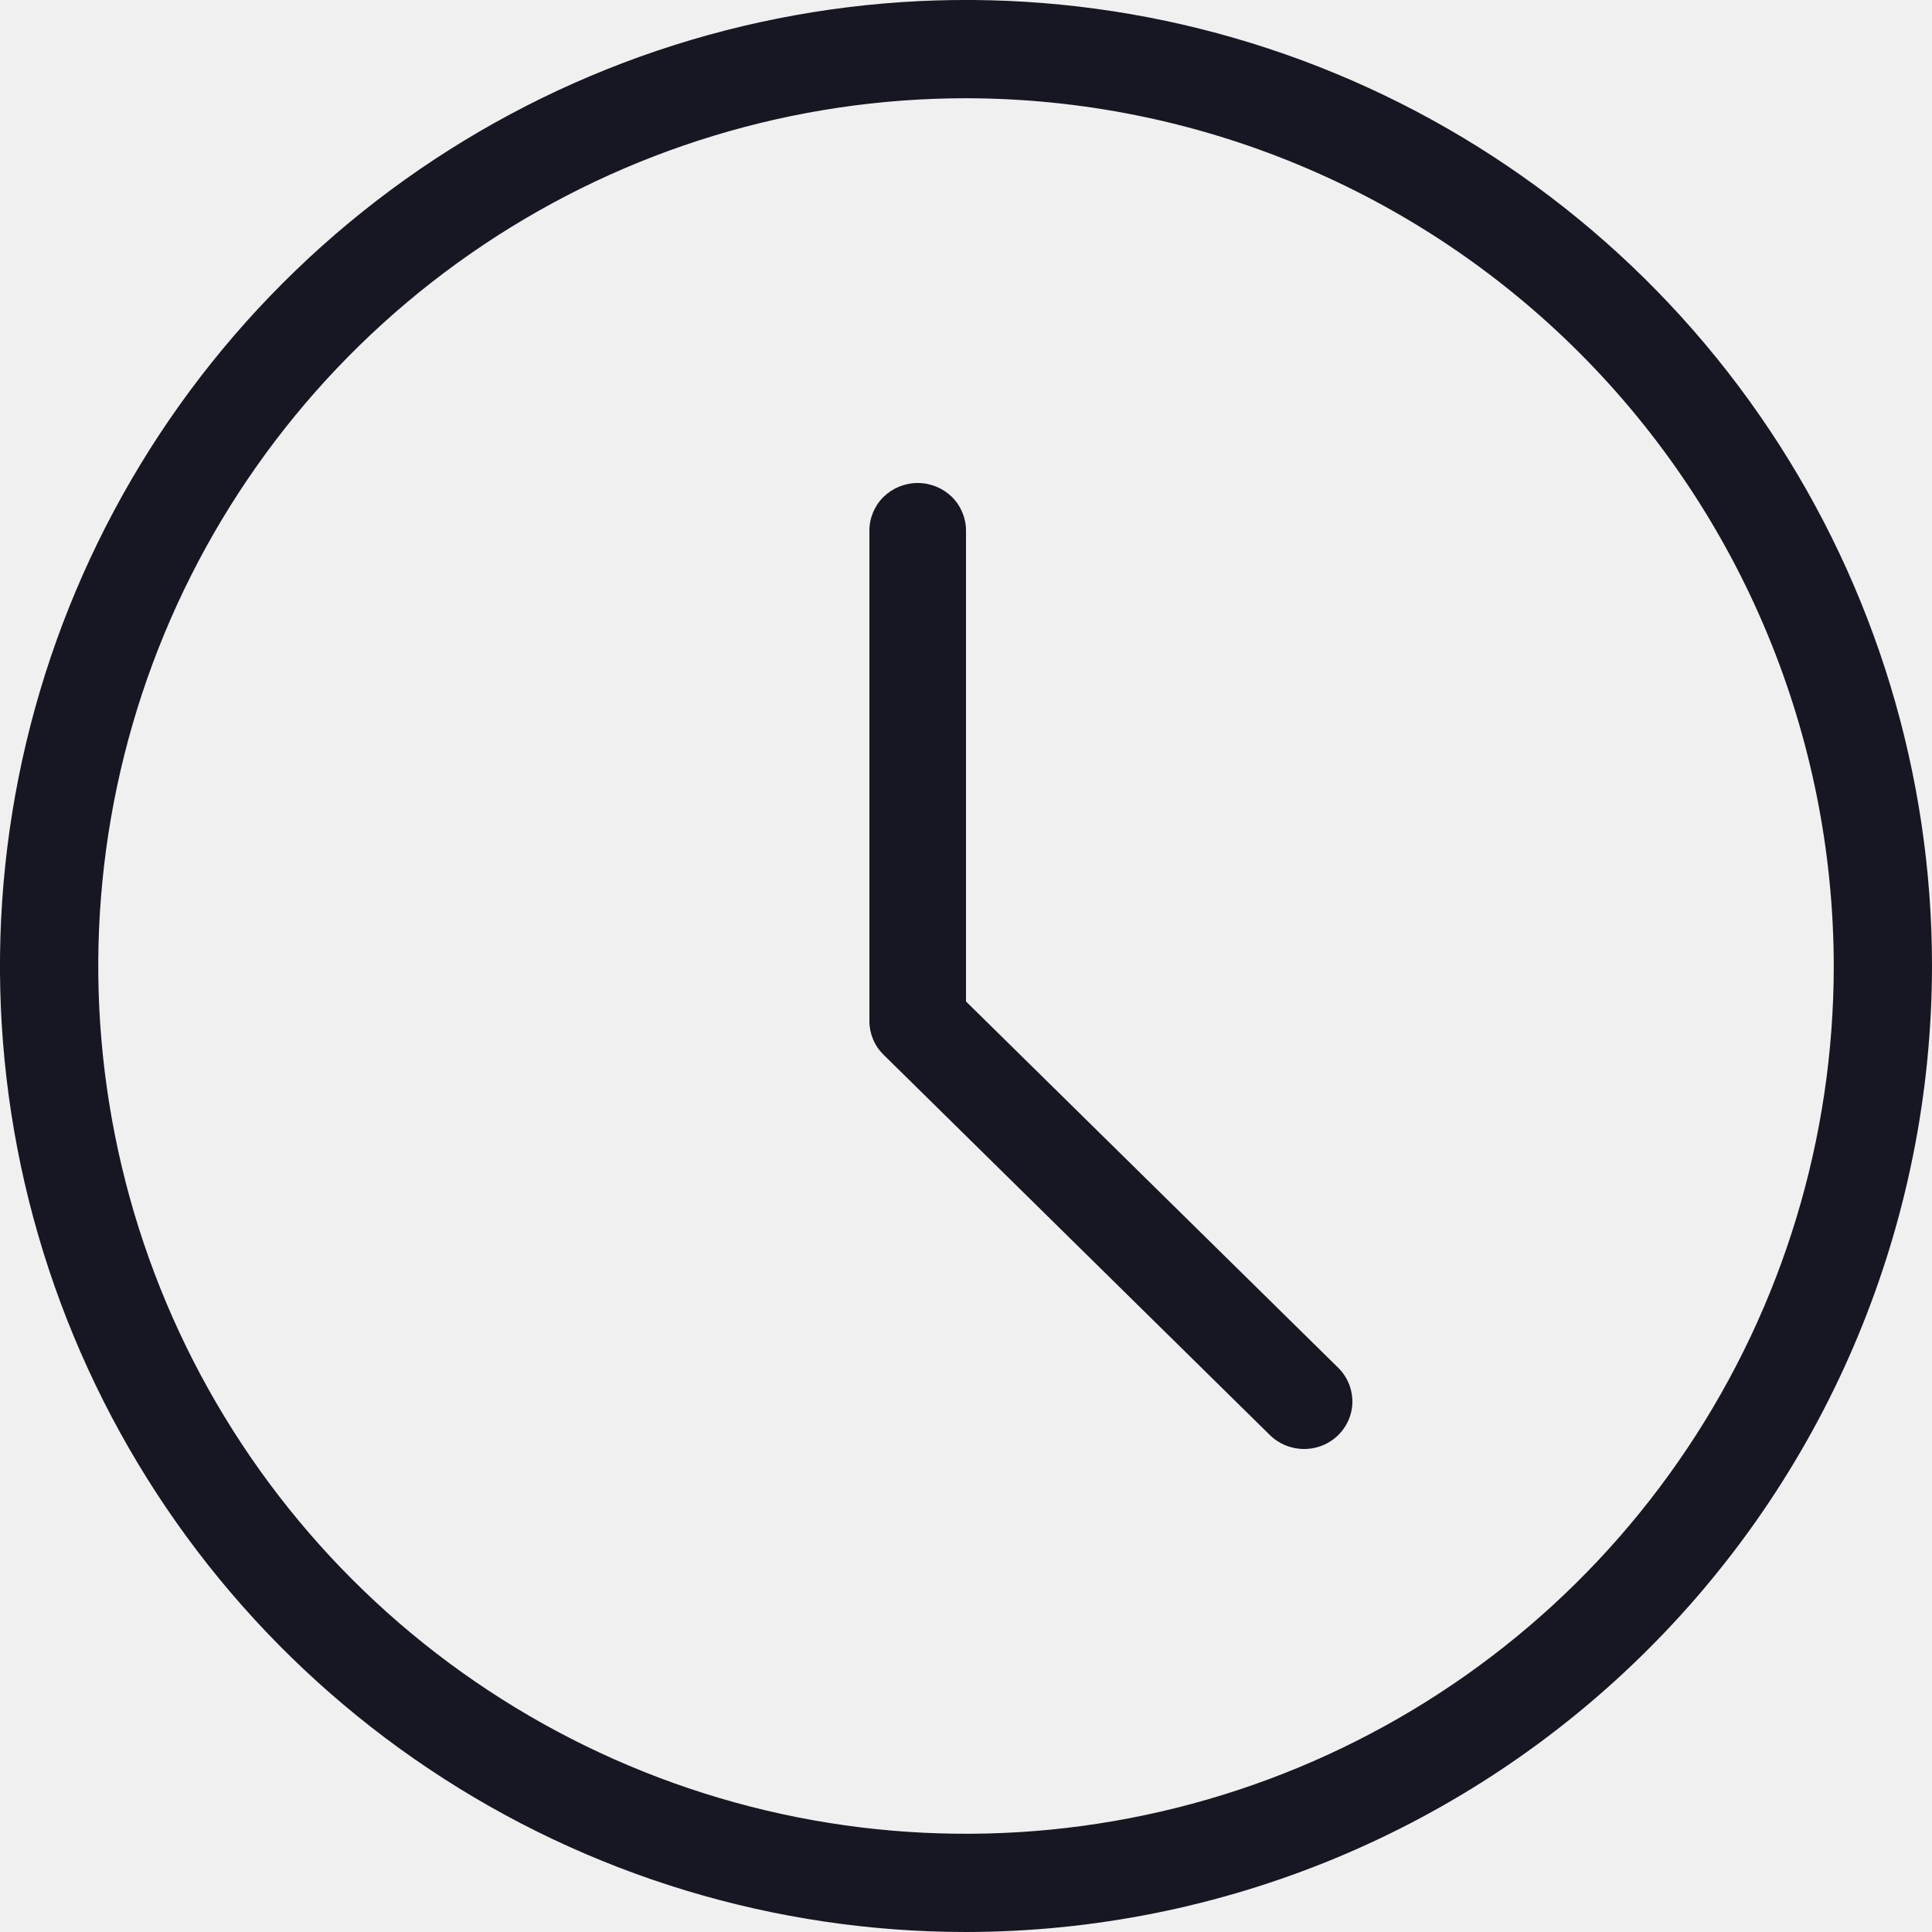
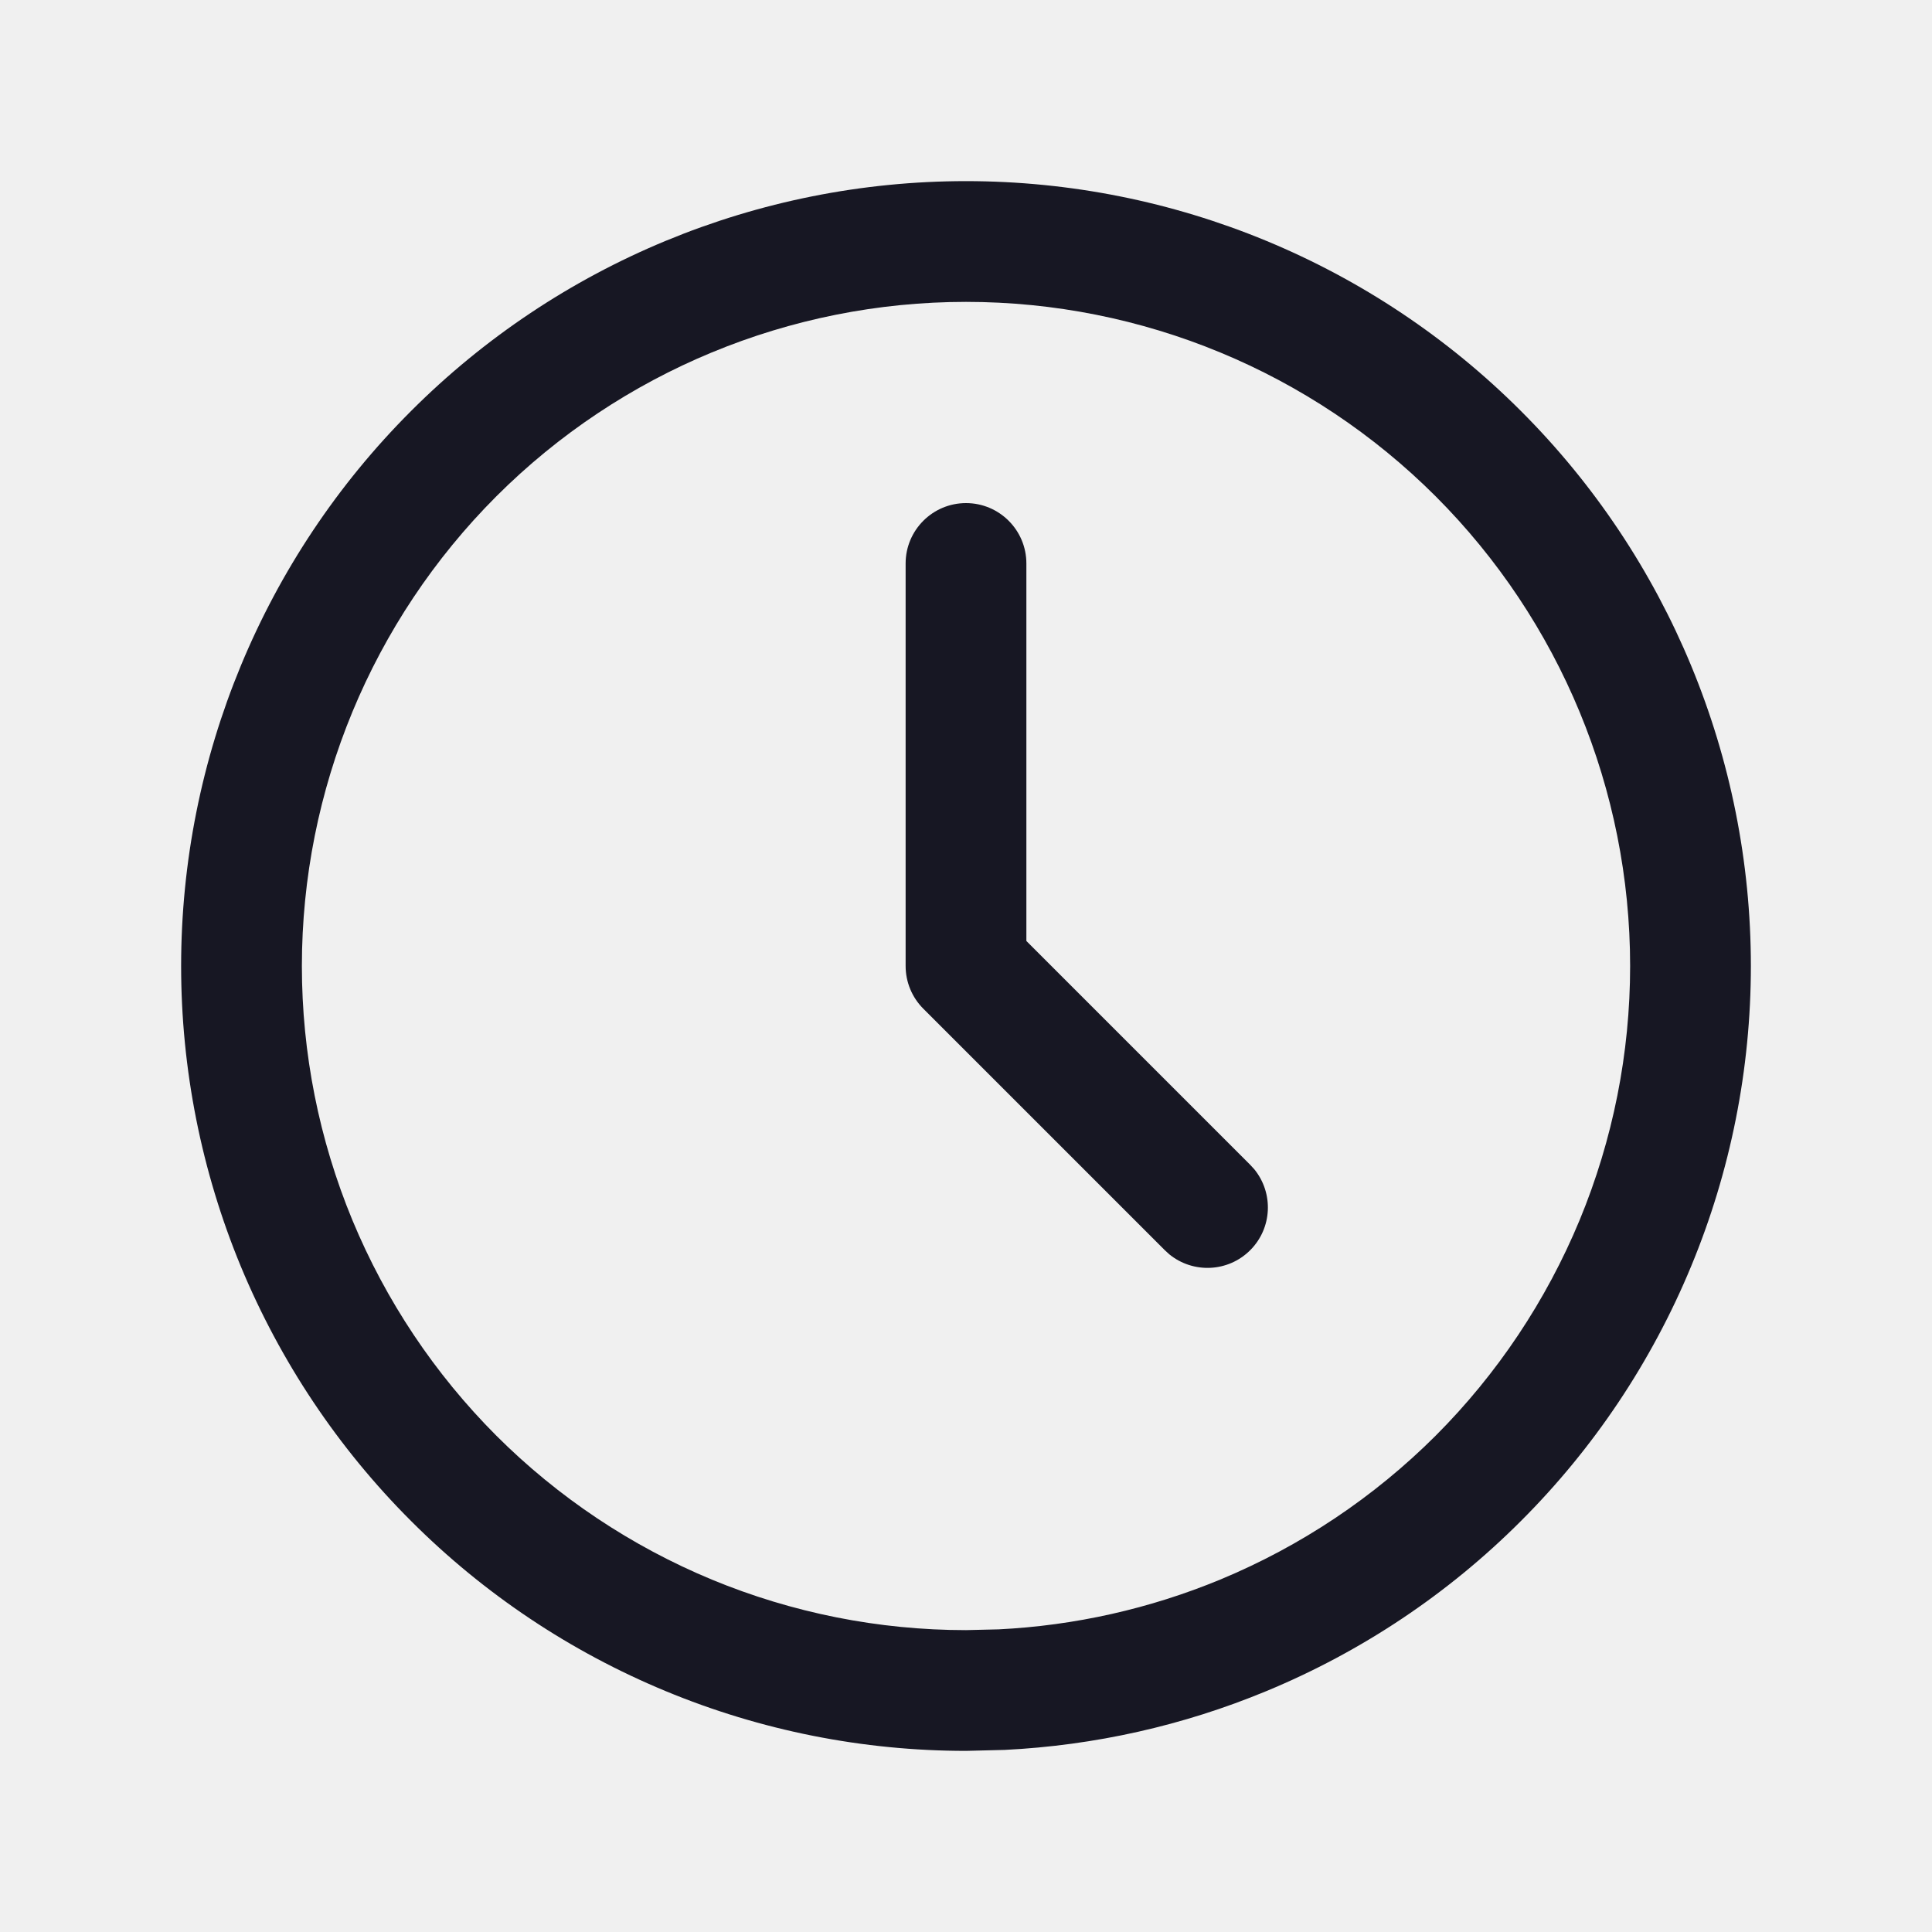
<svg xmlns="http://www.w3.org/2000/svg" width="20" height="20" viewBox="0 0 20 20" fill="none">
-   <g clip-path="url(#clip0_5313_35109)">
-     <g clip-path="url(#clip1_5313_35109)">
-       <path d="M10.001 20C8.023 20 6.089 19.414 4.445 18.315C2.8 17.216 1.518 15.655 0.761 13.827C0.004 12 -0.194 9.989 0.192 8.05C0.578 6.11 1.53 4.328 2.929 2.929C4.327 1.531 6.109 0.578 8.049 0.192C9.988 -0.194 11.999 0.004 13.826 0.761C15.654 1.518 17.215 2.799 18.314 4.444C19.413 6.088 20 8.022 20 9.999C19.997 12.651 18.943 15.193 17.068 17.067C15.194 18.942 12.652 19.997 10.001 20ZM10.001 1.017C8.224 1.017 6.487 1.544 5.01 2.531C3.532 3.518 2.381 4.921 1.701 6.562C1.021 8.204 0.843 10.01 1.19 11.752C1.536 13.495 2.392 15.096 3.648 16.352C4.904 17.608 6.505 18.464 8.248 18.811C9.99 19.157 11.796 18.979 13.438 18.299C15.079 17.619 16.482 16.468 17.469 14.99C18.456 13.513 18.983 11.776 18.983 9.999C18.98 7.618 18.033 5.335 16.349 3.651C14.665 1.967 12.382 1.02 10.001 1.017Z" fill="#171723" />
-       <path d="M13.5 15C13.434 15 13.369 14.987 13.309 14.963C13.248 14.938 13.193 14.902 13.146 14.856L9.146 10.918C9.1 10.873 9.063 10.819 9.038 10.759C9.013 10.699 9 10.635 9 10.57V5.492C9 5.362 9.053 5.236 9.146 5.144C9.24 5.052 9.367 5 9.5 5C9.633 5 9.76 5.052 9.854 5.144C9.947 5.236 10 5.362 10 5.492V10.367L13.854 14.16C13.924 14.229 13.971 14.316 13.99 14.412C14.01 14.507 14 14.606 13.962 14.696C13.924 14.786 13.86 14.863 13.778 14.917C13.696 14.971 13.599 15 13.5 15Z" fill="#171723" />
-     </g>
-   </g>
-   <defs>
-     <clipPath id="clip0_5313_35109">
-       <rect width="20" height="20" fill="white" />
-     </clipPath>
-     <clipPath id="clip1_5313_35109">
-       <rect width="20" height="20" fill="white" />
-     </clipPath>
-   </defs>
+   <path d="M16.875 10C16.875 8.177 16.151 6.428 14.862 5.138C13.572 3.849 11.823 3.125 10 3.125C8.177 3.125 6.428 3.849 5.138 5.138C3.849 6.428 3.125 8.177 3.125 10C3.125 10.903 3.303 11.797 3.648 12.631C3.994 13.465 4.5 14.223 5.138 14.862C5.777 15.5 6.535 16.006 7.369 16.352C8.203 16.697 9.097 16.875 10 16.875L10.338 16.867C11.125 16.828 11.901 16.654 12.631 16.352C13.465 16.006 14.223 15.5 14.862 14.862C15.5 14.223 16.006 13.465 16.352 12.631C16.697 11.797 16.875 10.903 16.875 10ZM18.125 10C18.125 11.067 17.915 12.124 17.506 13.11C17.098 14.095 16.5 14.991 15.745 15.745C14.991 16.5 14.095 17.098 13.11 17.506C12.247 17.864 11.33 18.069 10.4 18.115L10 18.125C8.933 18.125 7.876 17.915 6.89 17.506C5.905 17.098 5.009 16.5 4.255 15.745C3.5 14.991 2.902 14.095 2.493 13.11C2.085 12.124 1.875 11.067 1.875 10C1.875 7.845 2.731 5.778 4.255 4.255C5.778 2.731 7.845 1.875 10 1.875C12.155 1.875 14.222 2.731 15.745 4.255C17.269 5.778 18.125 7.845 18.125 10Z" fill="#171723" />
+   <path d="M9.375 5.833C9.375 5.488 9.655 5.208 10 5.208C10.345 5.208 10.625 5.488 10.625 5.833V9.741L12.942 12.058L12.985 12.105C13.185 12.351 13.171 12.713 12.942 12.942C12.713 13.171 12.351 13.185 12.105 12.985L12.058 12.942L9.558 10.442C9.441 10.325 9.375 10.166 9.375 10V5.833Z" fill="#171723" />
</svg>
